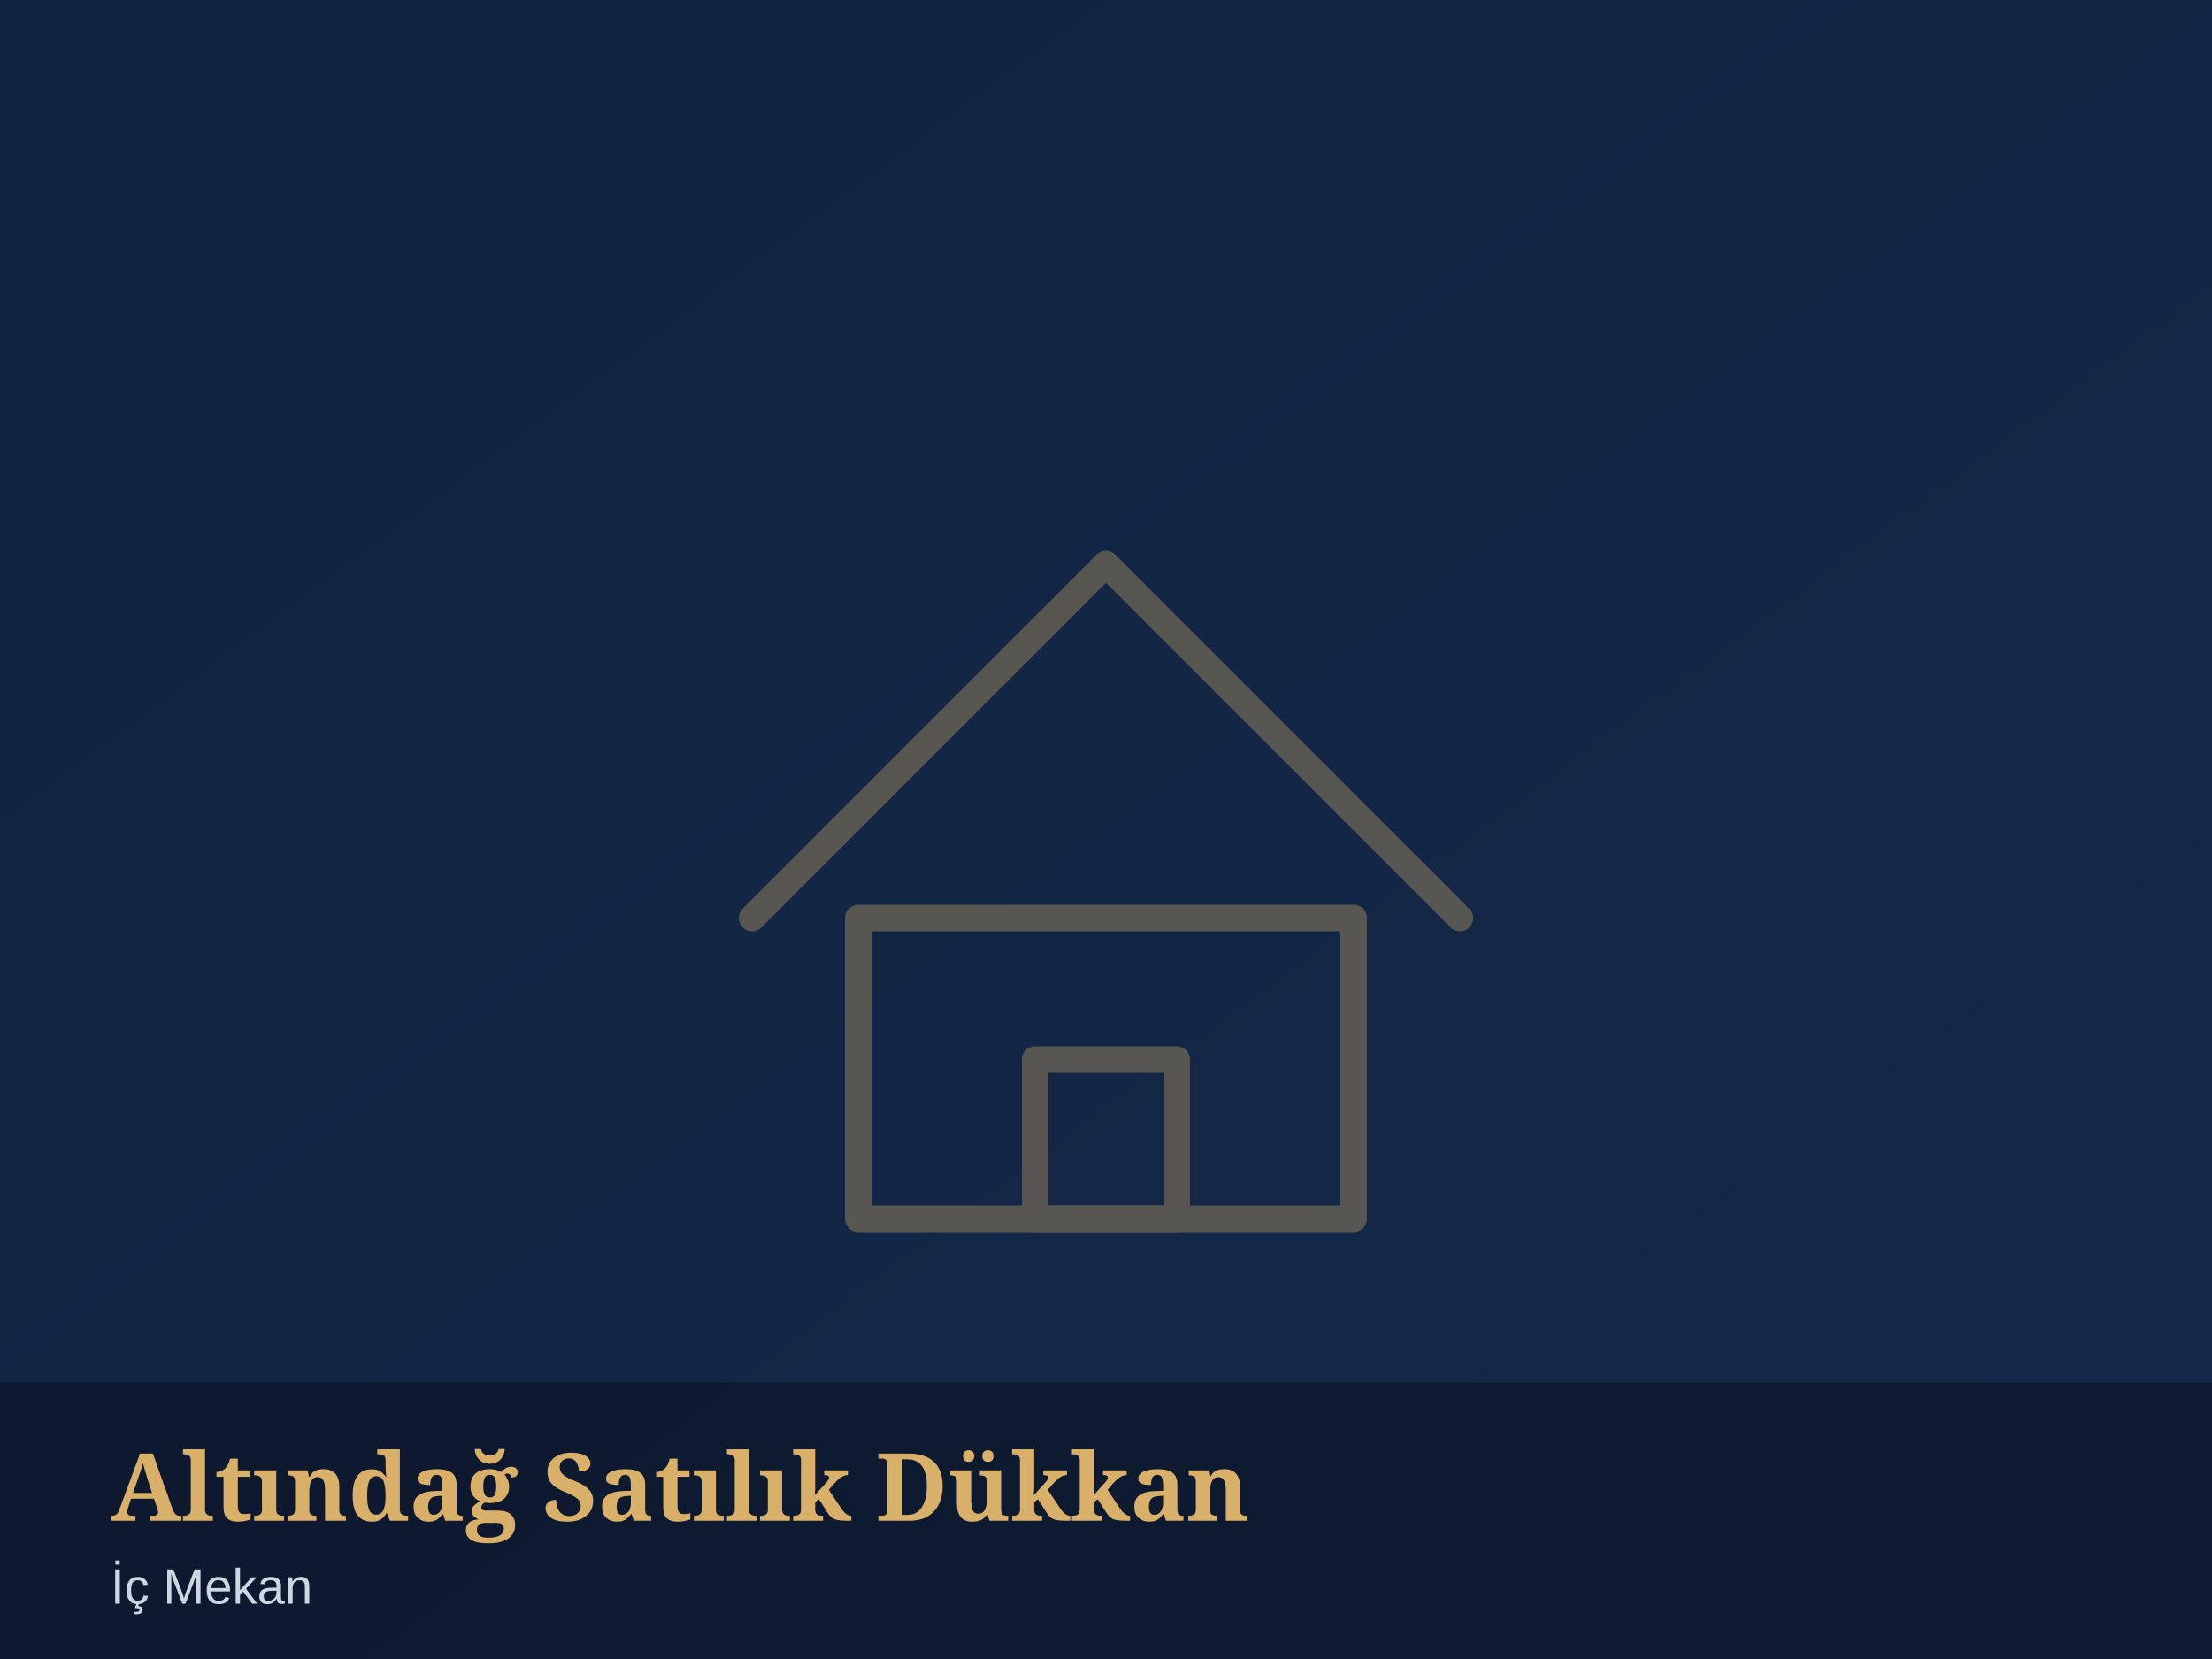
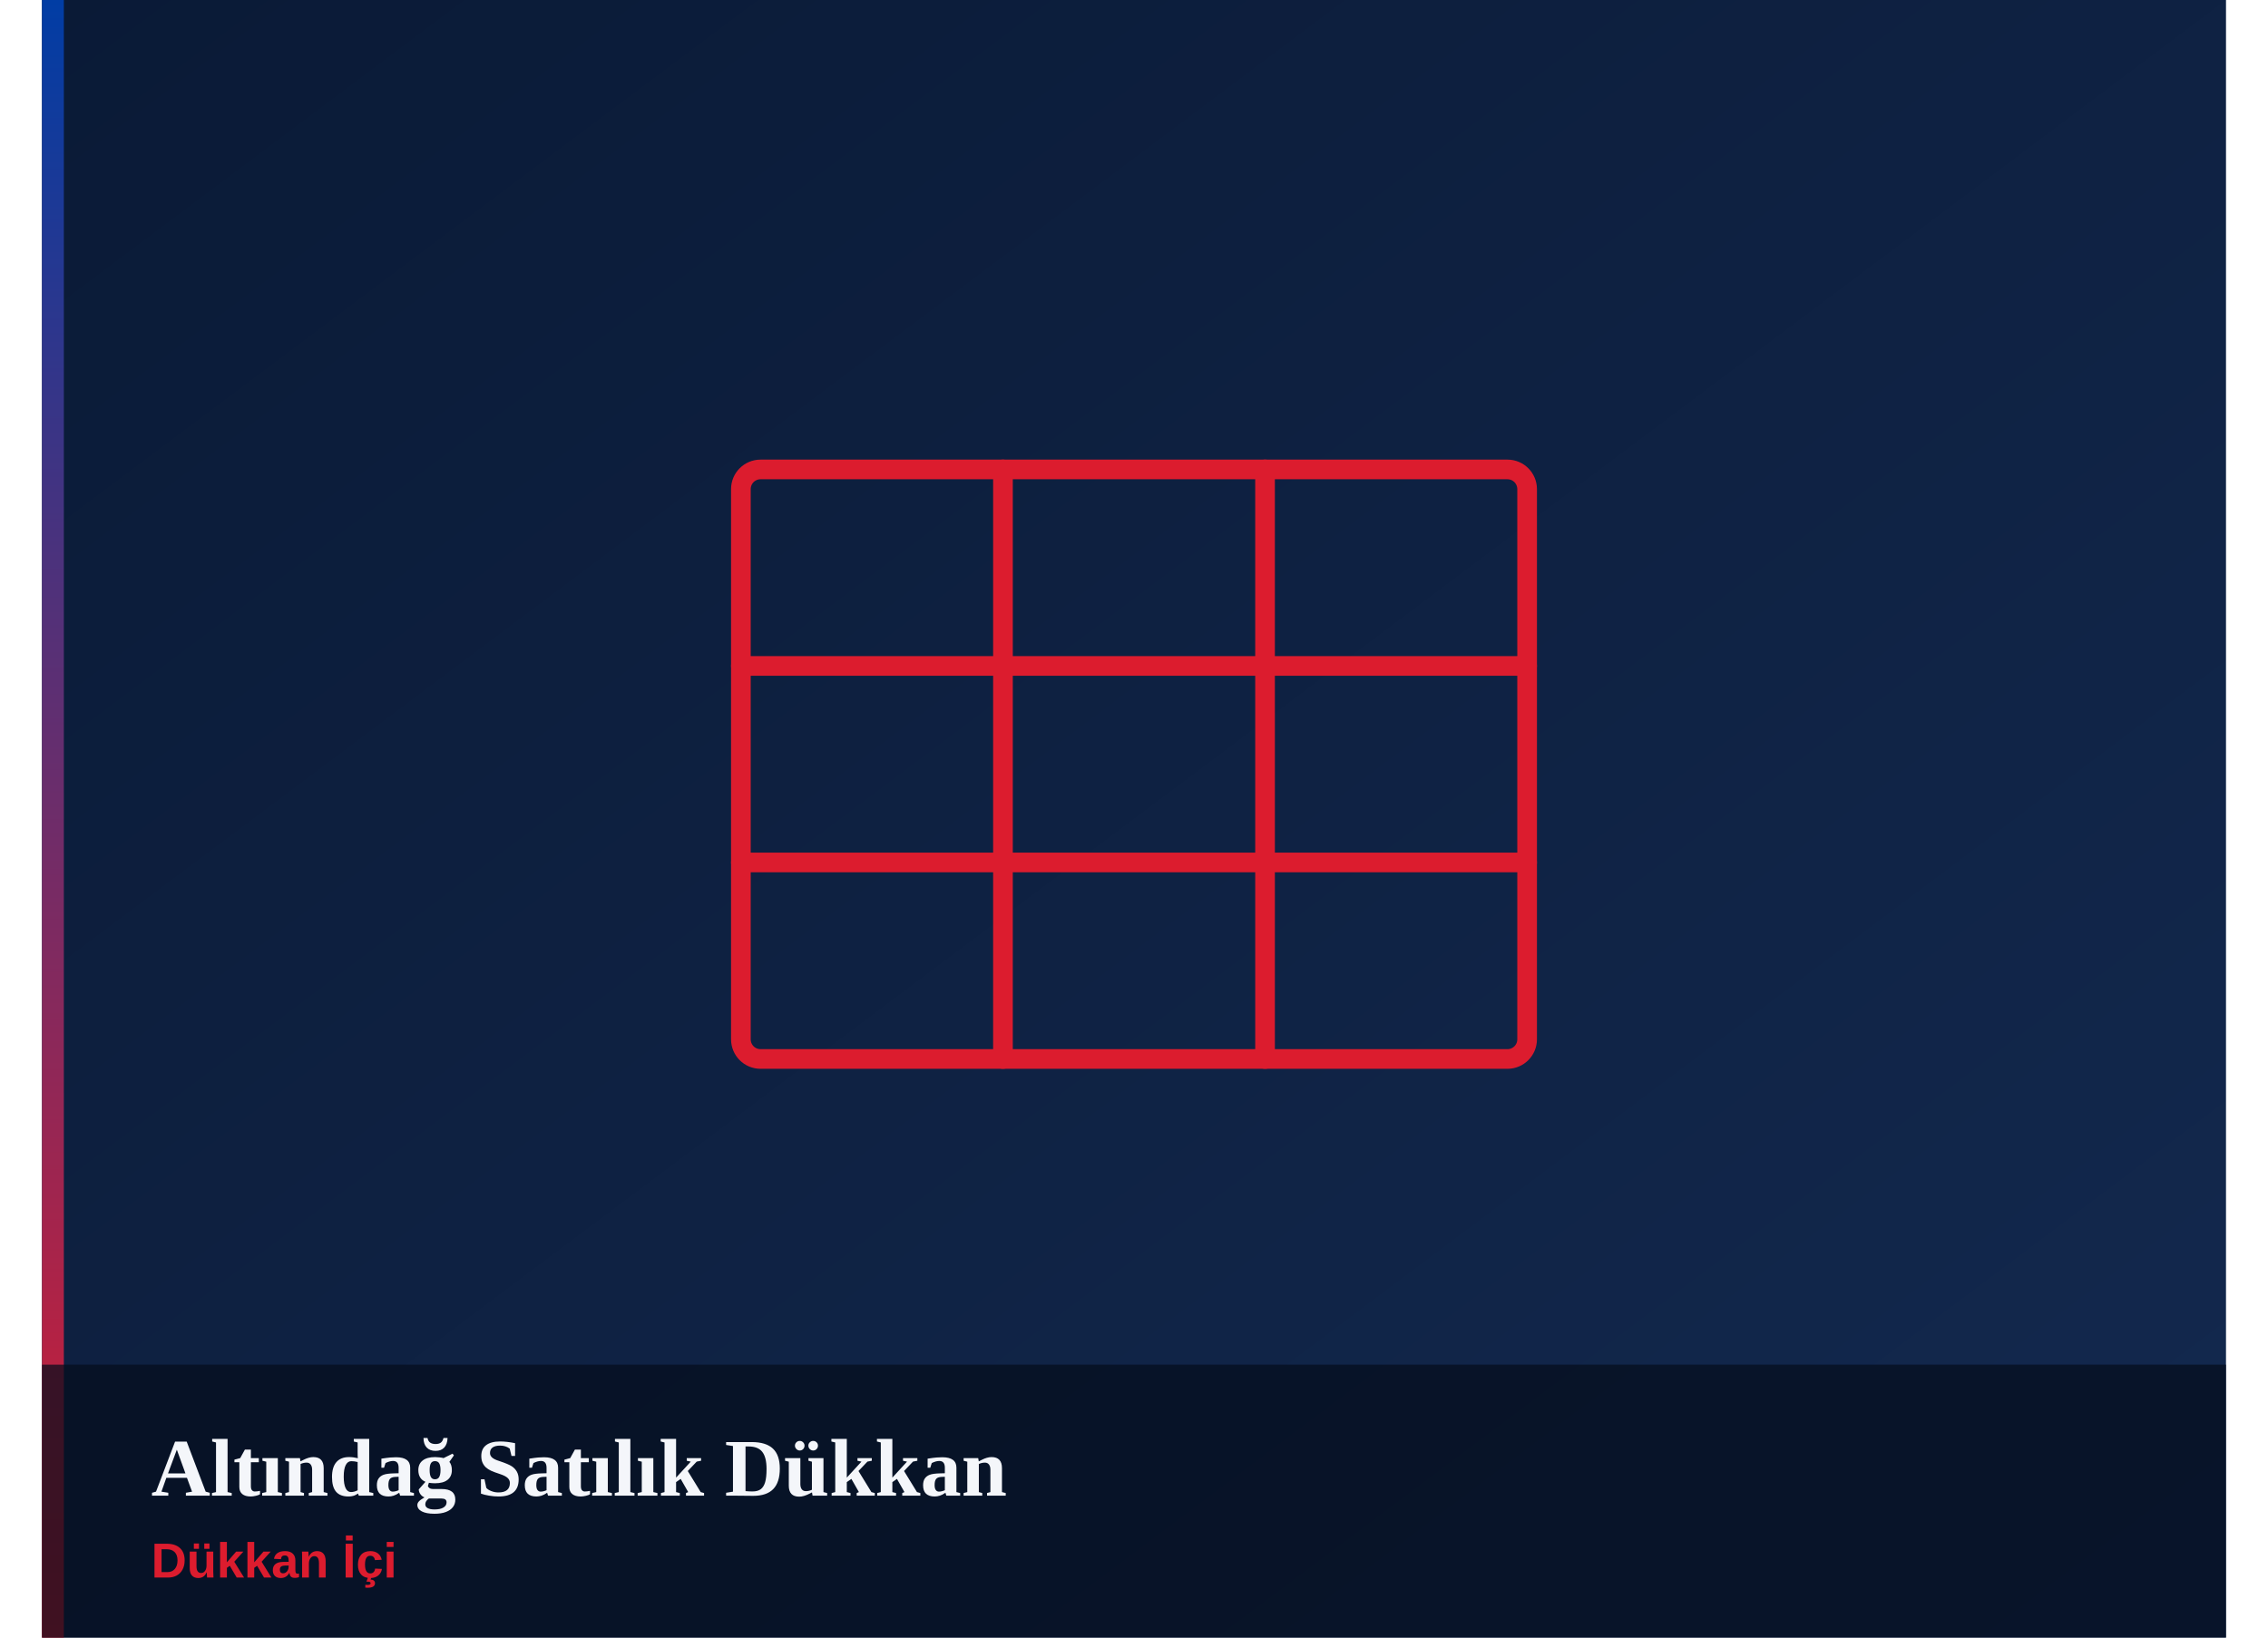
- <svg xmlns="http://www.w3.org/2000/svg" viewBox="0 0 800 600" width="800" height="600" role="img" aria-label="Altındağ Satılık Dükkan">
+ <svg xmlns="http://www.w3.org/2000/svg" viewBox="0 0 800 600" width="900" height="650" role="img" aria-label="Altındağ Satılık Dükkan - Dükkan İçi">
  <defs>
-     <linearGradient id="g8" x1="0" y1="0" x2="1" y2="1">
-       <stop offset="0%" stop-color="#10233f" />
-       <stop offset="100%" stop-color="#16294a" />
+     <linearGradient id="bg" x1="0" y1="0" x2="1" y2="1">
+       <stop offset="0%" stop-color="#0a1a36" />
+       <stop offset="100%" stop-color="#13294f" />
+     </linearGradient>
+     <linearGradient id="stripe" x1="0" y1="0" x2="0" y2="1">
+       <stop offset="0%" stop-color="#003da5" />
+       <stop offset="100%" stop-color="#dc1c2e" />
    </linearGradient>
  </defs>
-   <rect width="800" height="600" fill="url(#g8)" />
-   <g transform="translate(400,300) scale(3.2)" fill="none" stroke="#d8b06a" stroke-width="3" stroke-linejoin="round" stroke-linecap="round" opacity="0.35">
-     <path d="M -40 10 L 0 -30 L 40 10" />
-     <rect x="-28" y="10" width="56" height="34" />
-     <rect x="-8" y="26" width="16" height="18" />
+   <rect width="800" height="600" fill="url(#bg)" />
+   <rect x="0" y="0" width="8" height="600" fill="url(#stripe)" />
+   <g transform="translate(400,280) scale(2.4)" fill="none" stroke="#dc1c2e" stroke-width="3" stroke-linejoin="round" stroke-linecap="round">
+     <rect x="-60" y="-45" width="120" height="90" rx="3" />
+     <line x1="-60" y1="-15" x2="60" y2="-15" />
+     <line x1="-60" y1="15" x2="60" y2="15" />
+     <line x1="-20" y1="-45" x2="-20" y2="45" />
+     <line x1="20" y1="-45" x2="20" y2="45" />
  </g>
-   <rect x="0" y="500" width="800" height="100" fill="rgba(10,16,30,0.55)" />
-   <text x="40" y="550" font-family="Georgia, serif" font-size="34" fill="#d8b06a" font-weight="700">Altındağ Satılık Dükkan</text>
-   <text x="40" y="580" font-family="Segoe UI, Arial, sans-serif" font-size="18" fill="#cdd6e3">İç Mekan</text>
+   <rect x="0" y="500" width="800" height="100" fill="rgba(5,13,29,0.72)" />
+   <text x="40" y="548" font-family="Georgia, 'Times New Roman', serif" font-size="30" fill="#f4f6fa" font-weight="700">Altındağ Satılık Dükkan</text>
+   <text x="40" y="578" font-family="Segoe UI, Arial, sans-serif" font-size="18" fill="#dc1c2e" font-weight="600">Dükkan İçi</text>
</svg>
